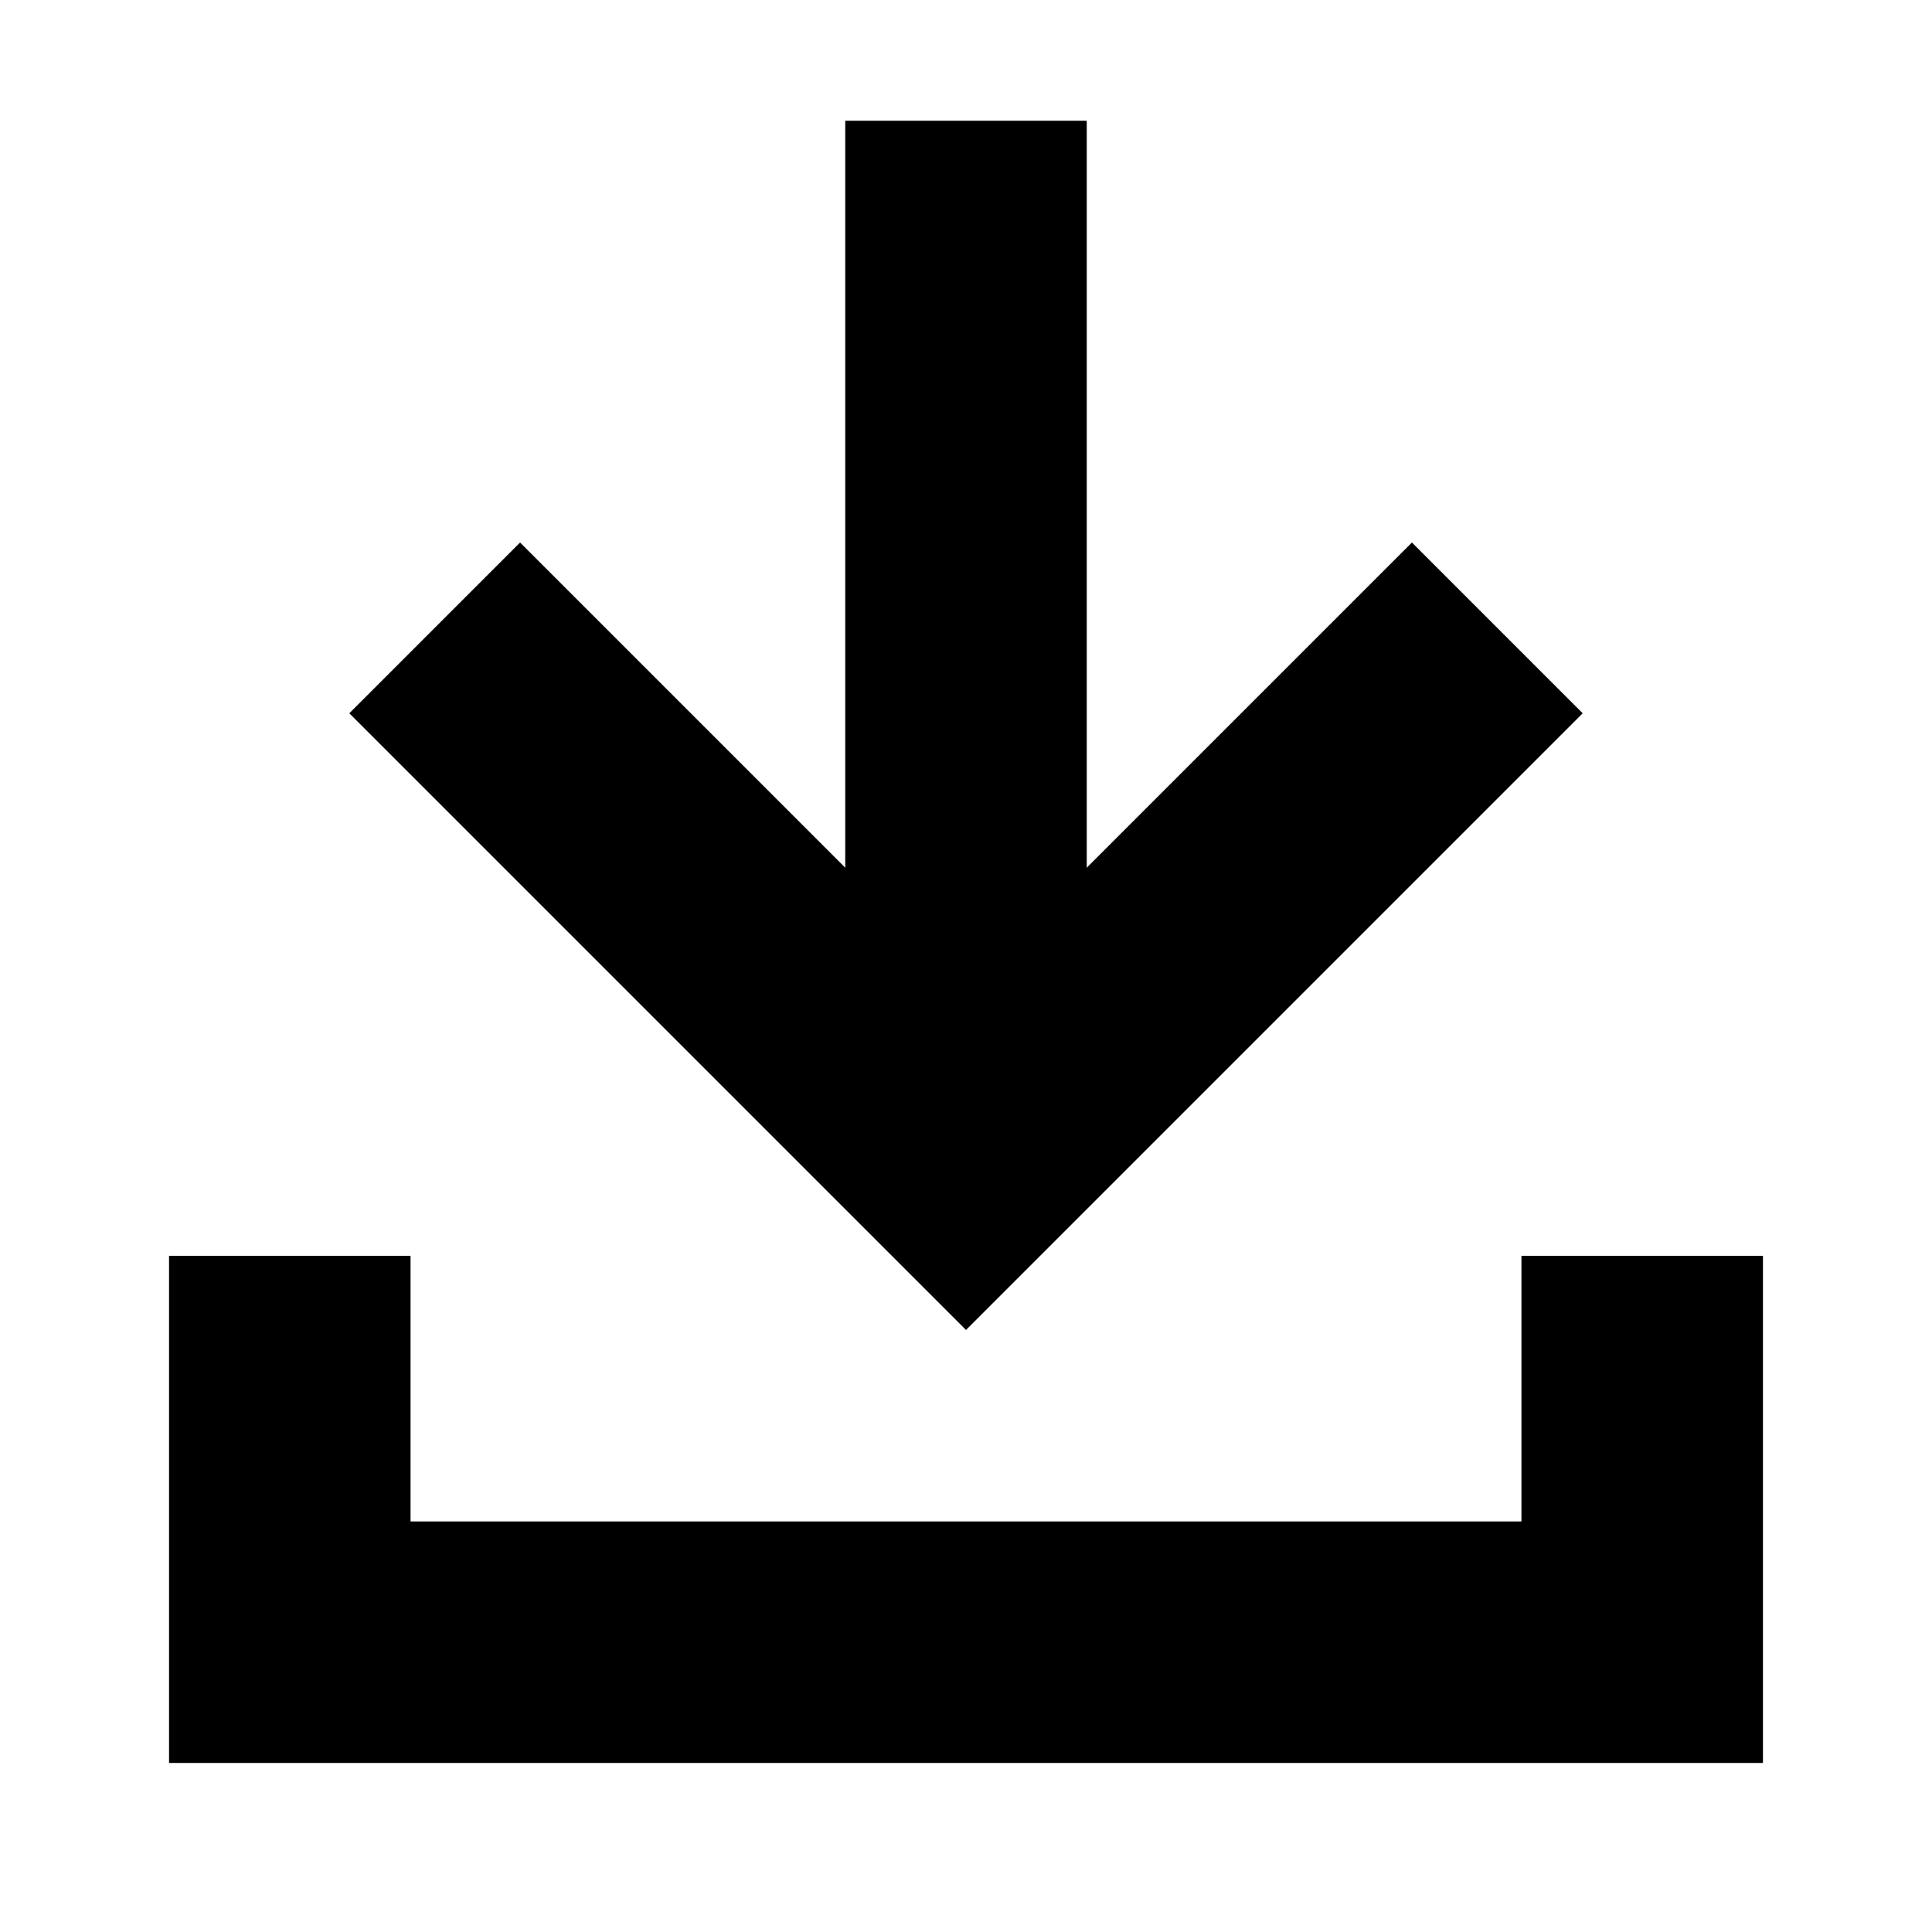
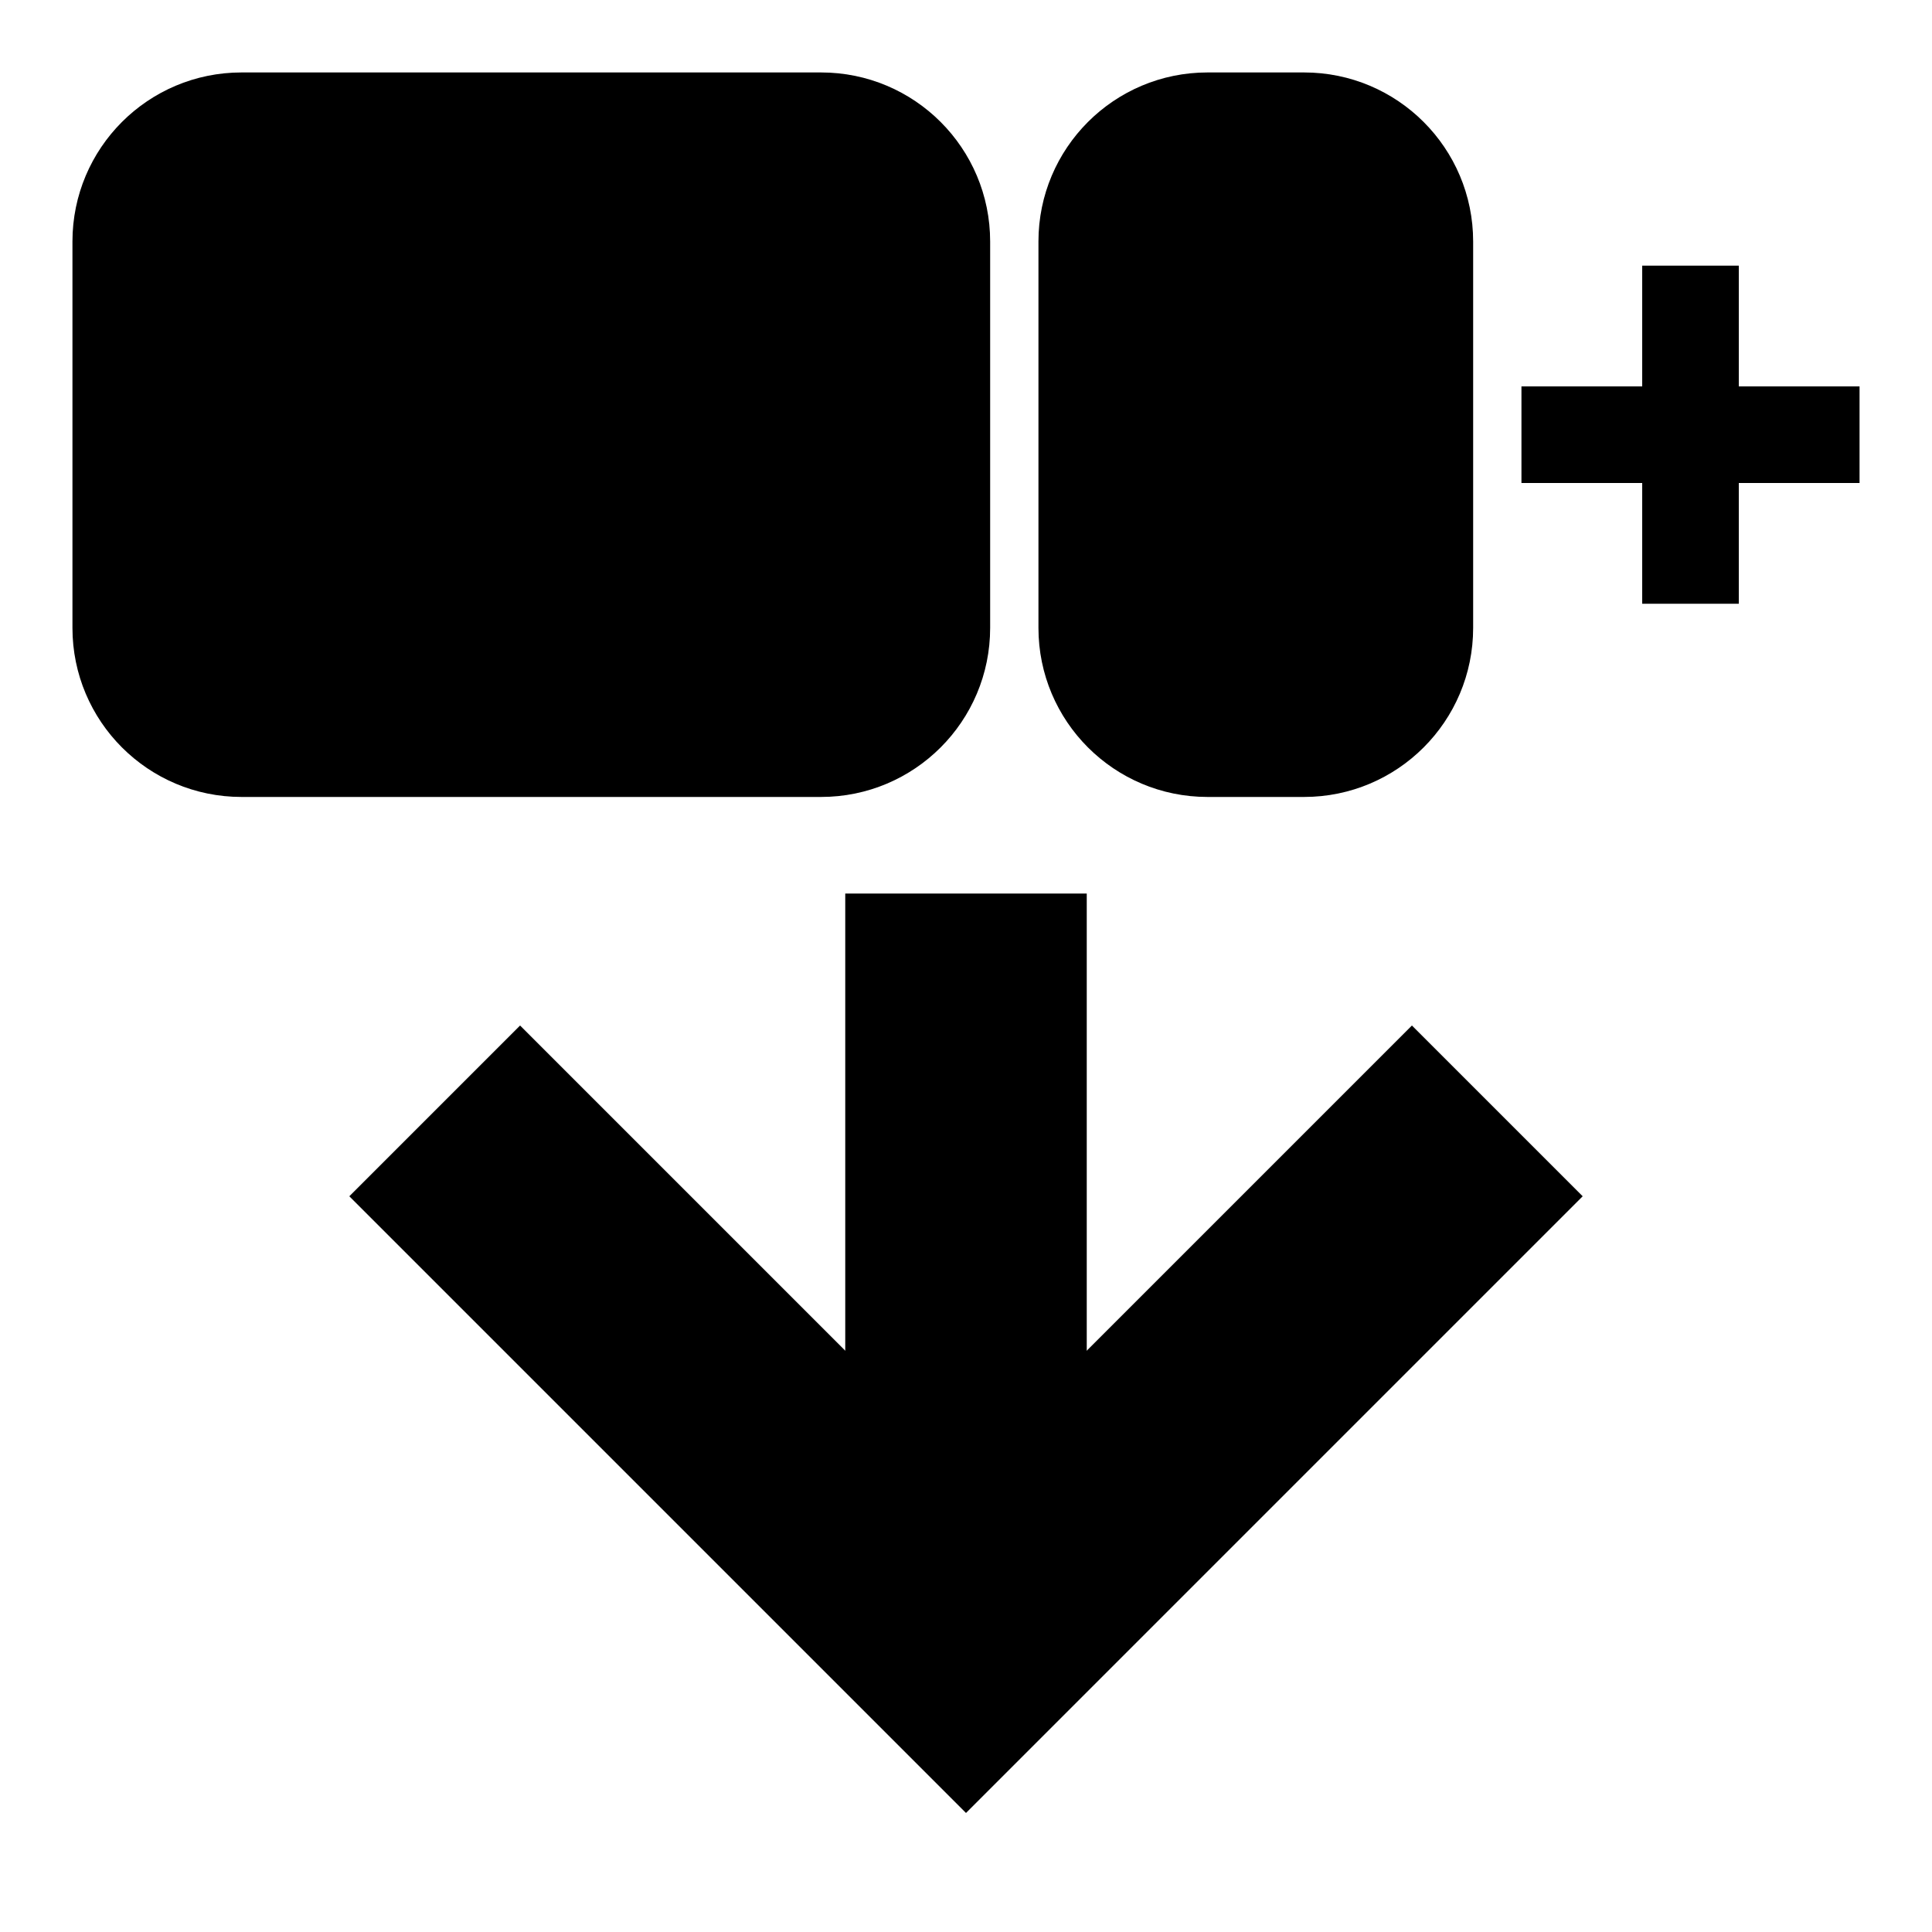
<svg xmlns="http://www.w3.org/2000/svg" width="200" height="200" version="1.1">
  <rect width="100%" height="100%" fill="white" />
-   <polyline points="30 130 30 170 170 170 170 130" stroke="black" fill="white" stroke-width="25" />
-   <polyline points="45 65 100 120 155 65" stroke="black" fill="white" stroke-width="25" />
-   <rect x="90" y="15" width="20" height="100" stroke="black" fill="black" stroke-width="5" />
+   <rect x="10" y="10" width="90" height="70" rx="15" stroke="black" fill="black" stroke-width="5" />
+   <rect x="110" y="10" width="40" height="70" rx="15" stroke="black" fill="black" stroke-width="5" />
+   <rect x="172.5" y="30" width="5" height="30" stroke="black" fill="black" stroke-width="5" />
+   <rect x="160" y="42.5" width="30" height="5" stroke="black" fill="black" stroke-width="5" />
+   <polyline points="45,115 100,170 155,115" stroke="black" fill="white" stroke-width="25" />
+   <rect x="90" y="95" width="20" height="70" stroke="black" fill="black" stroke-width="5" />
</svg>
